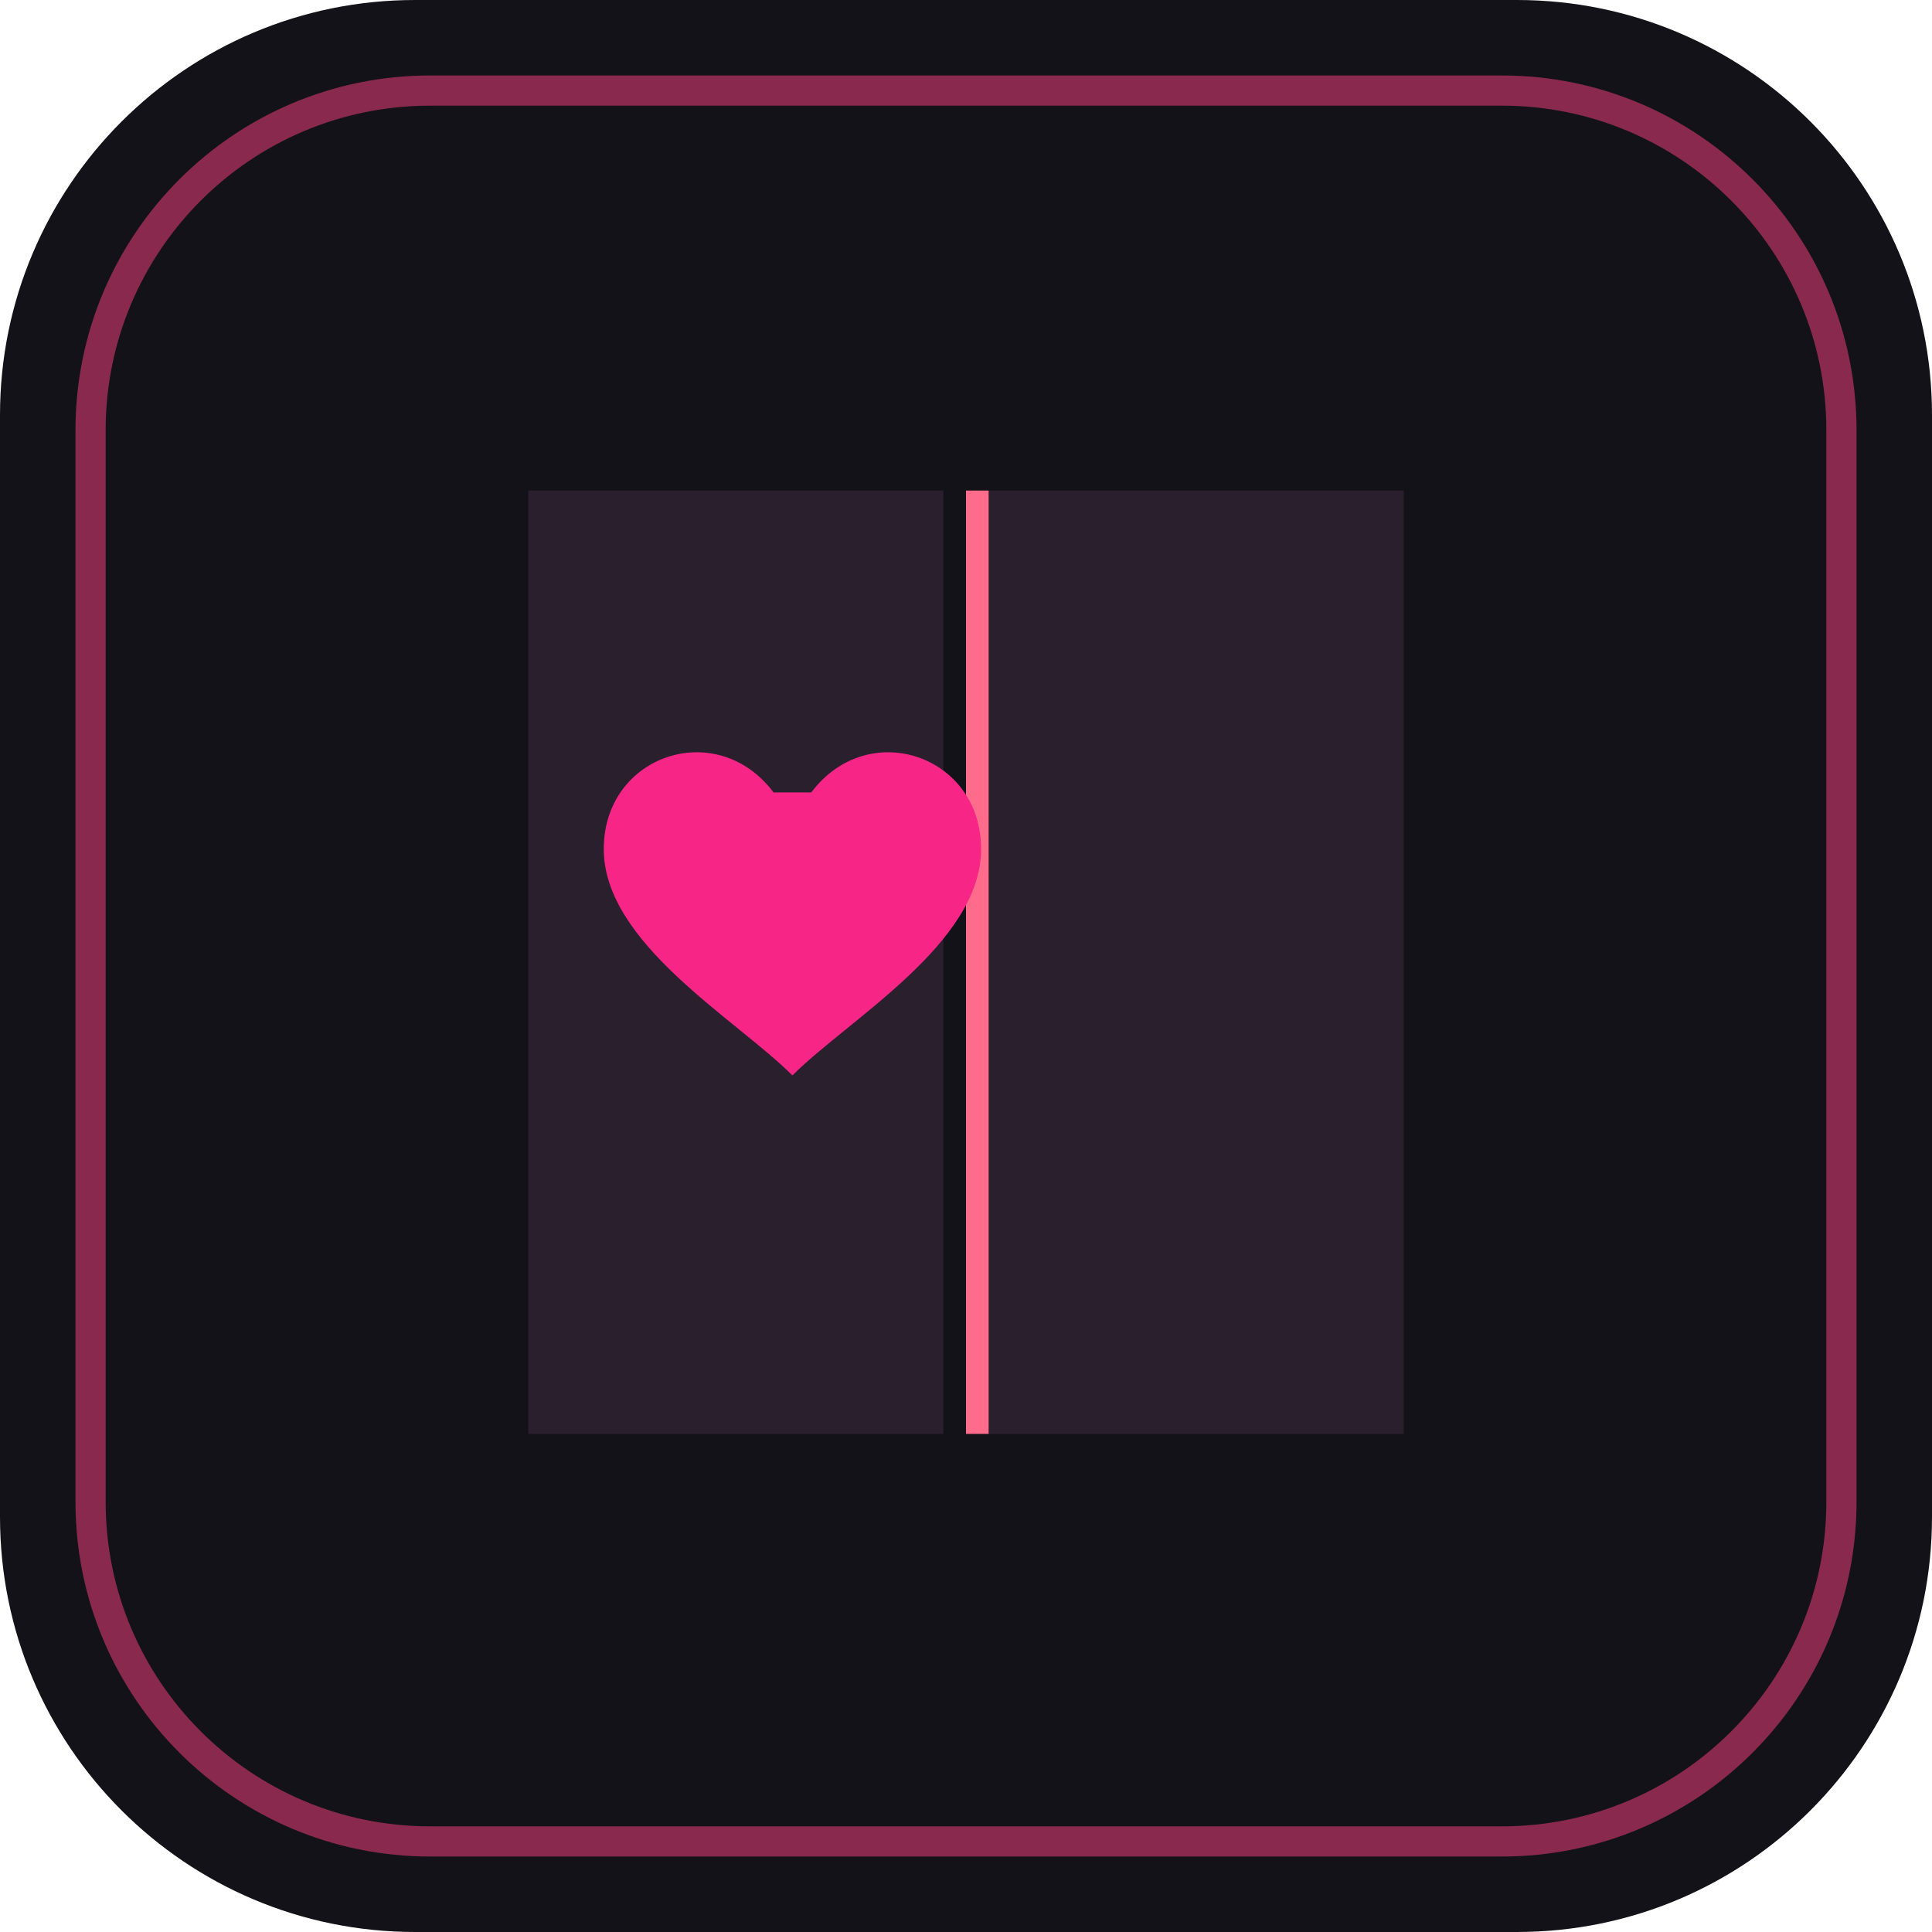
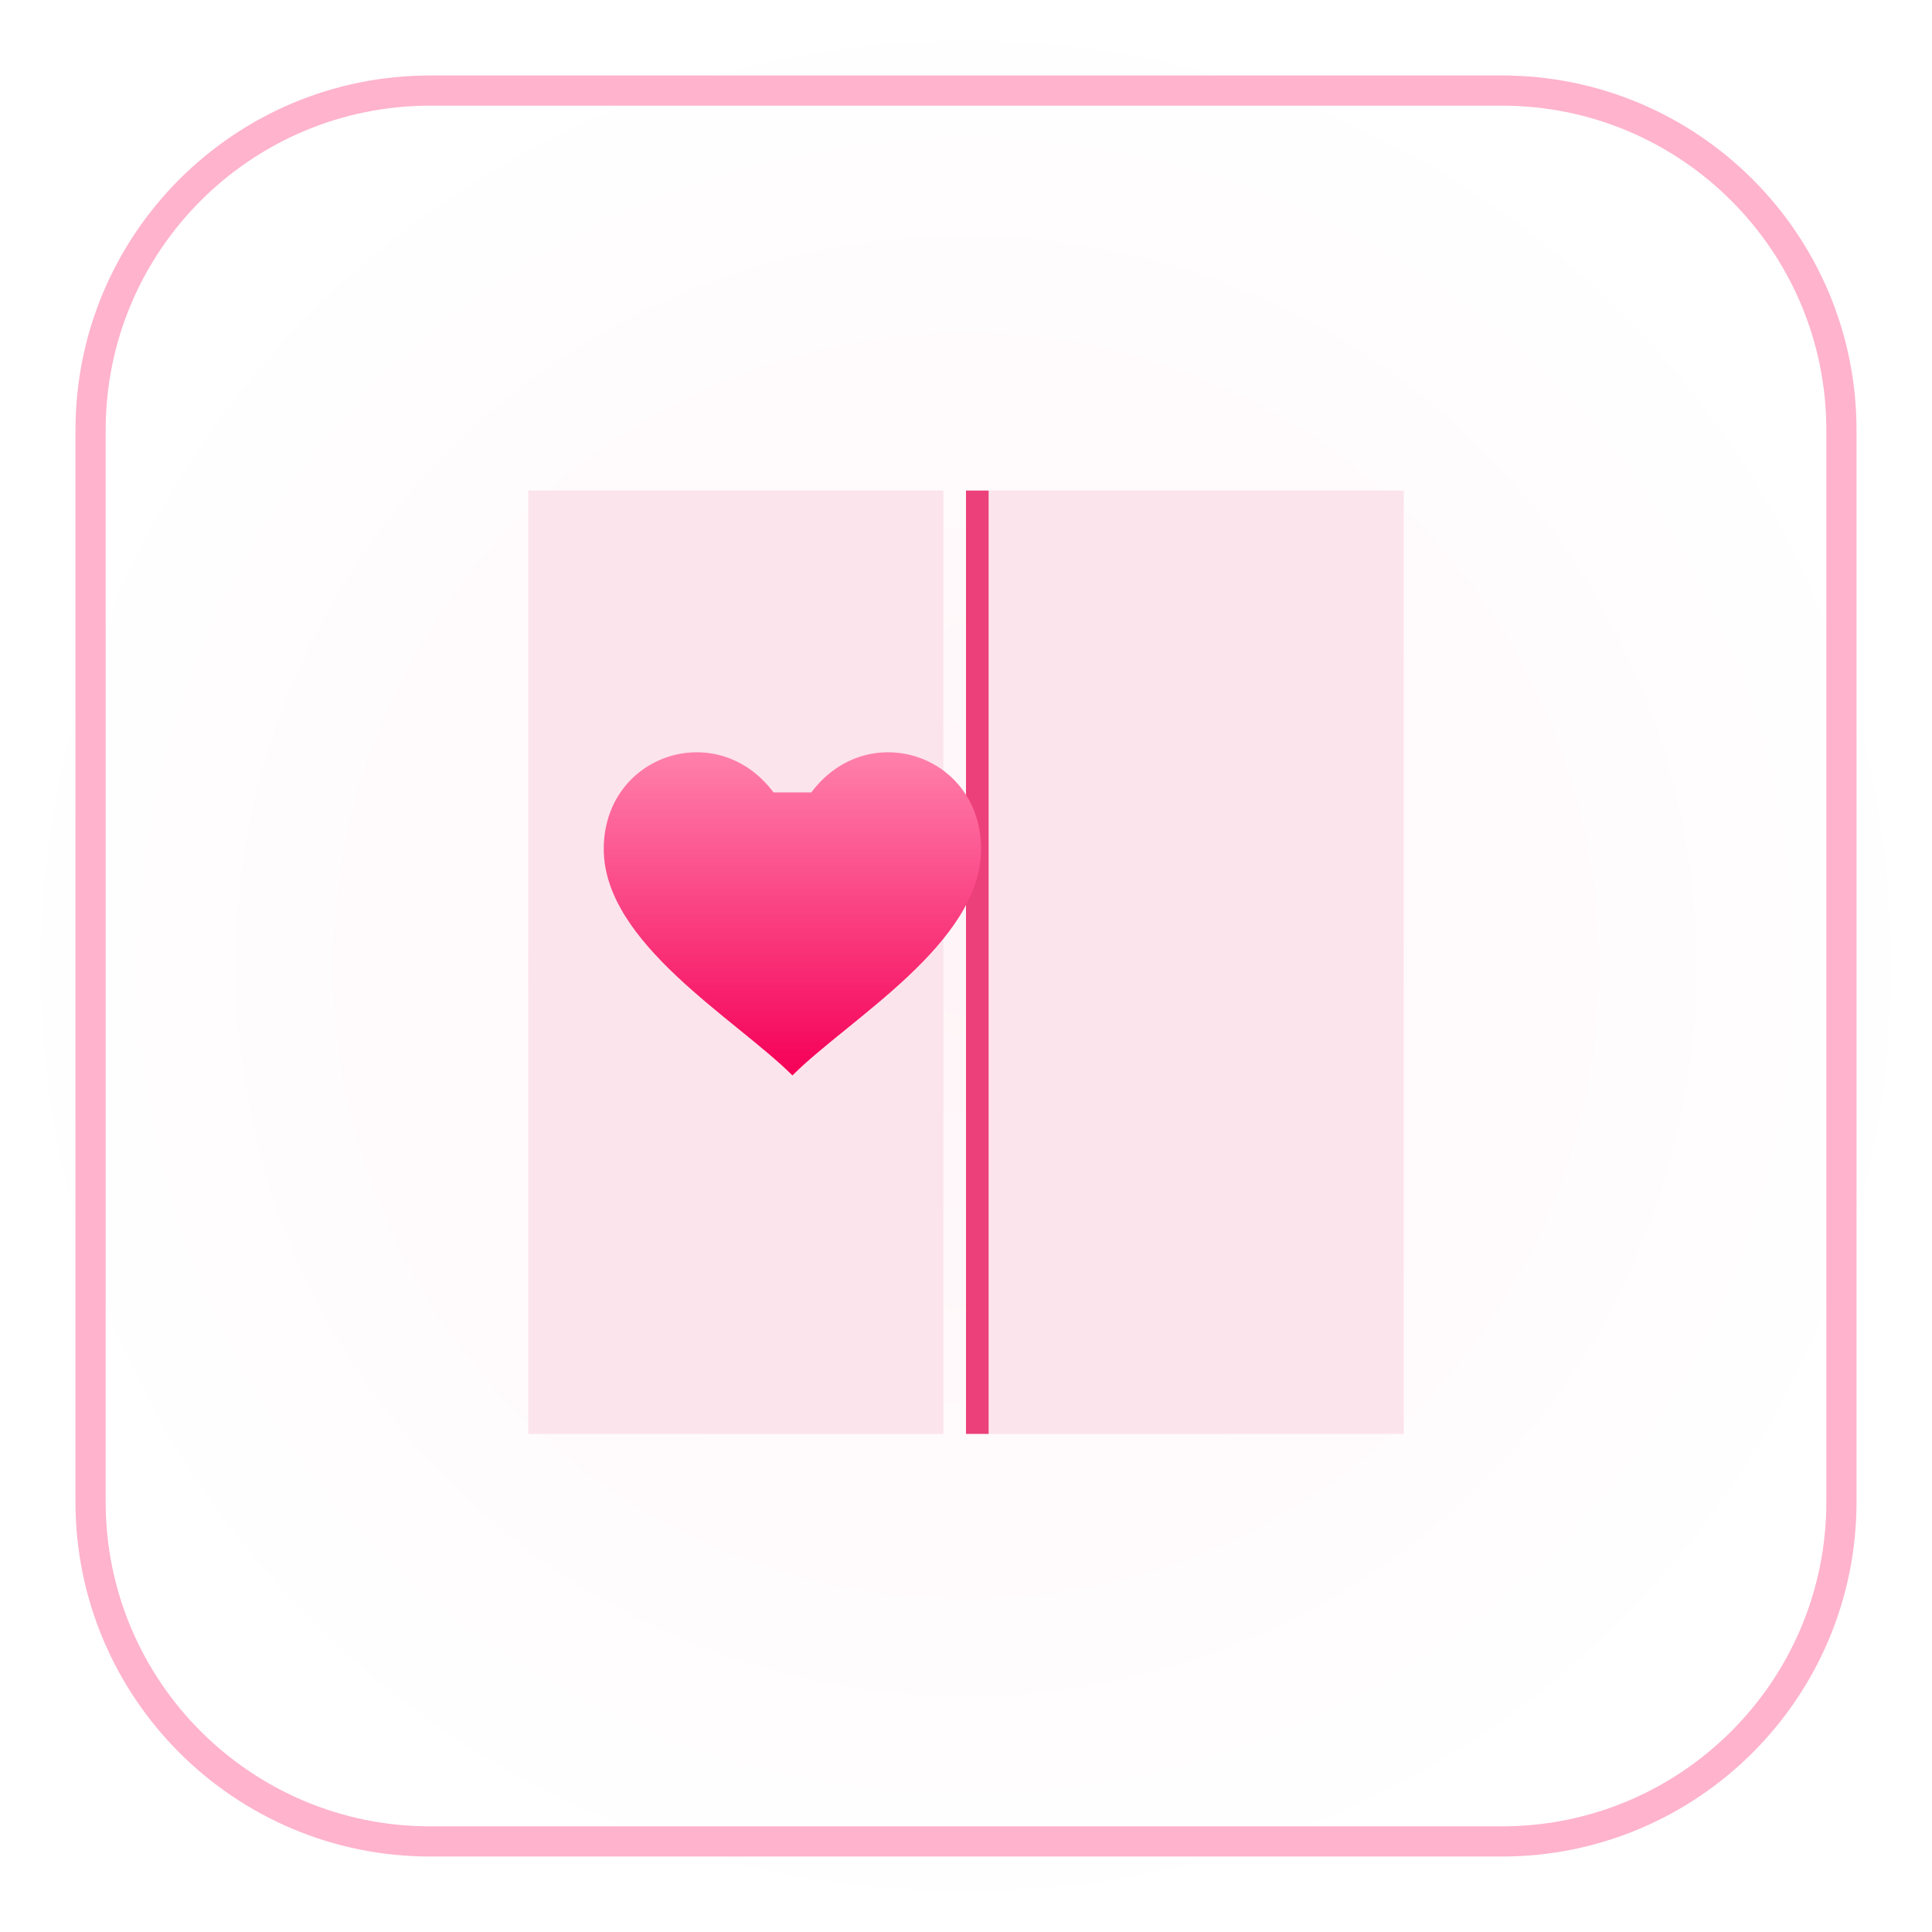
<svg xmlns="http://www.w3.org/2000/svg" viewBox="0 0 512 512" width="100%" height="100%">
-   <rect width="512" height="512" rx="110" fill="#121218" />
-   <rect x="24" y="24" width="464" height="464" rx="90" fill="none" stroke="#ff4081" stroke-width="8" opacity="0.5" />
-   <path d="M140 130h110v250H140z" fill="#2a1f2d" rx="10" />
-   <path d="M262 130h110v250H262z" fill="#2a1f2d" rx="10" />
-   <path d="M256 130h6v250h-6z" fill="#ff6b8b" />
-   <path d="M205 210c-15-20-45-10-45 15 0 25 35 45 50 60 15-15 50-35 50-60 0-25-30-35-45-15z" fill="#f72585" />
+   <defs>
+     <radialGradient id="bg-gradient-light" cx="50%" cy="50%" r="50%" fx="50%" fy="50%">
+       <stop offset="0%" stop-color="#fff5f8" />
+       <stop offset="100%" stop-color="#ffffff" />
+     </radialGradient>
+     <linearGradient id="heart-gradient-light" x1="0%" y1="0%" x2="0%" y2="100%">
+       <stop offset="0%" stop-color="#ff80ab" />
+       <stop offset="100%" stop-color="#f50057" />
+     </linearGradient>
+   </defs>
+   <rect width="512" height="512" rx="110" fill="url(#bg-gradient-light)" />
+   <rect x="24" y="24" width="464" height="464" rx="90" fill="none" stroke="#ff80ab" stroke-width="8" opacity="0.6" />
+   <path d="M140 130h110v250H140z" fill="#fce4ec" rx="10" />
+   <path d="M262 130h110v250H262z" fill="#fce4ec" rx="10" />
+   <path d="M256 130h6v250h-6z" fill="#ec407a" />
+   <path d="M205 210c-15-20-45-10-45 15 0 25 35 45 50 60 15-15 50-35 50-60 0-25-30-35-45-15z" fill="url(#heart-gradient-light)" />
</svg>
